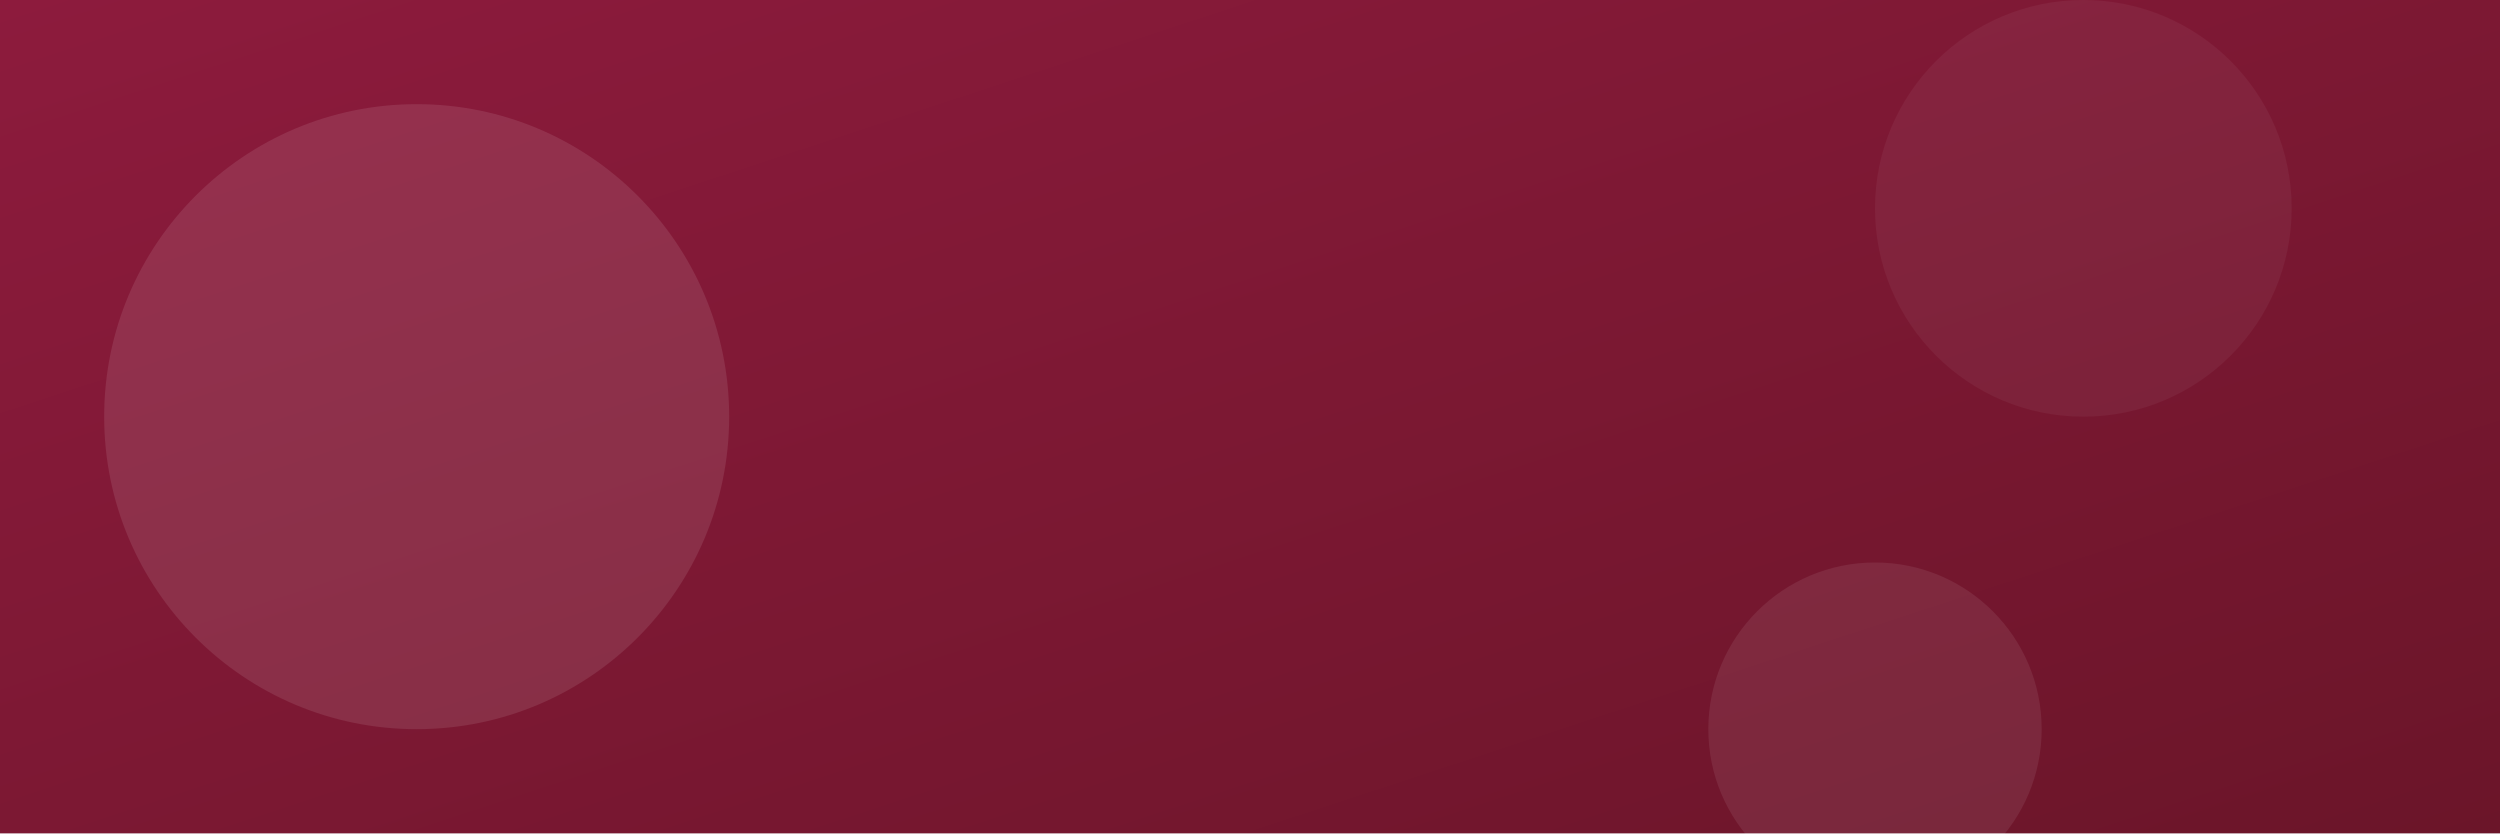
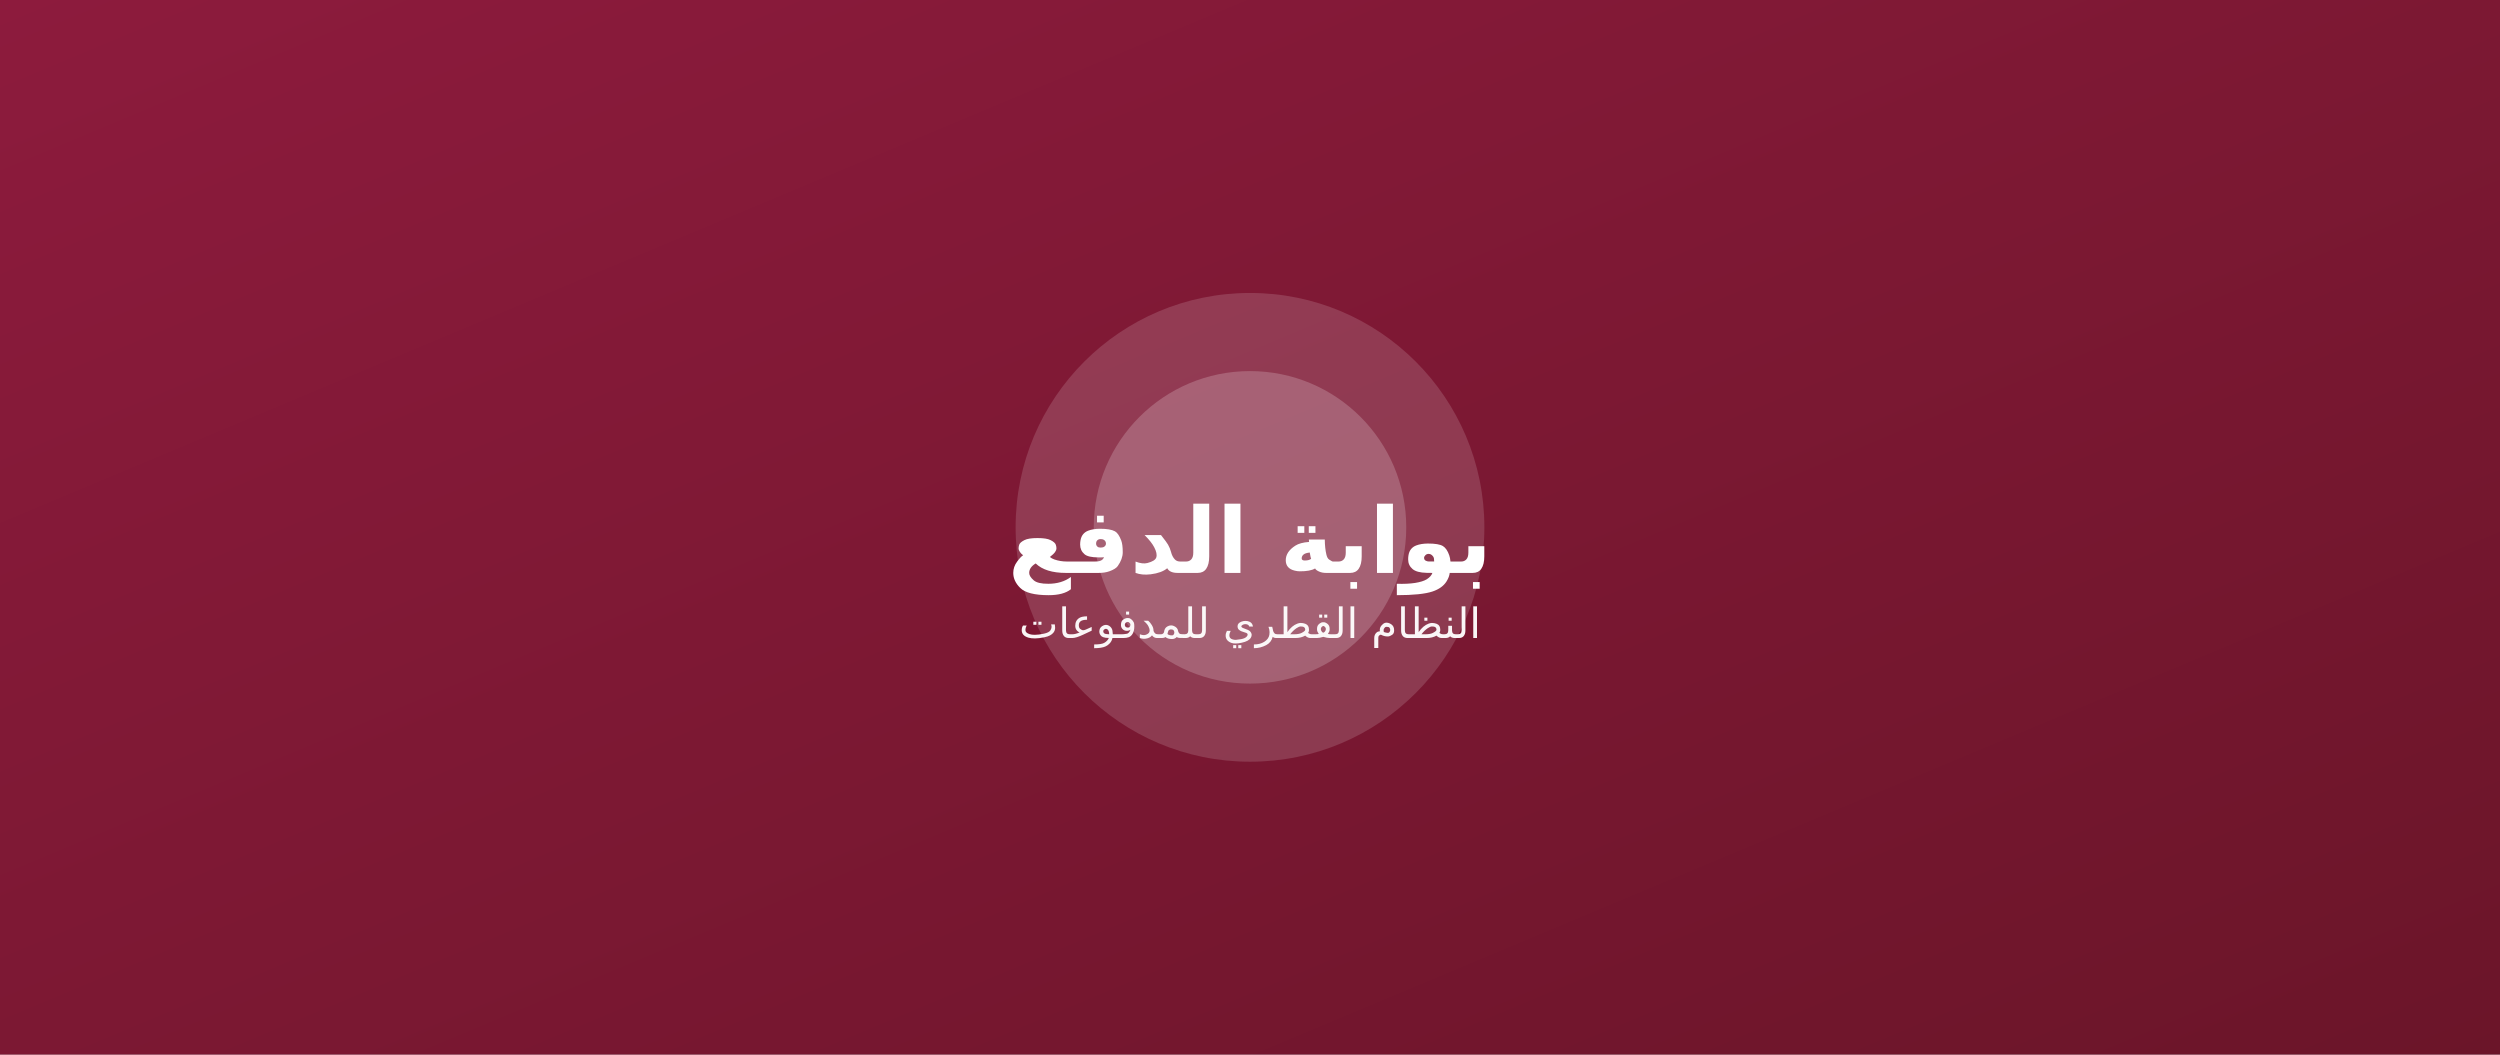
- <svg xmlns="http://www.w3.org/2000/svg" width="1200" height="400">
+ <svg xmlns="http://www.w3.org/2000/svg" viewBox="0 0 1920 810" style="background: linear-gradient(135deg, #8D1B3D 0%, #6B1529 100%)">
  <defs>
-     <linearGradient id="grad-qatar" x1="0%" y1="0%" x2="100%" y2="100%">
+     <linearGradient id="qaGrad1" x1="0%" y1="0%" x2="100%" y2="100%">
      <stop offset="0%" style="stop-color:#8D1B3D;stop-opacity:1" />
      <stop offset="100%" style="stop-color:#6B1529;stop-opacity:1" />
    </linearGradient>
  </defs>
-   <rect width="1200" height="400" fill="url(#grad-qatar)" />
-   <circle cx="200" cy="200" r="150" fill="rgba(255,255,255,0.1)" />
-   <circle cx="1000" cy="100" r="100" fill="rgba(255,255,255,0.05)" />
-   <circle cx="900" cy="350" r="80" fill="rgba(255,255,255,0.08)" />
+   <rect width="1920" height="810" fill="url(#qaGrad1)" />
+   <circle cx="960" cy="405" r="180" fill="rgba(255,255,255,0.15)" />
+   <circle cx="960" cy="405" r="120" fill="rgba(255,255,255,0.2)" />
+   <text x="960" y="440" font-family="Arial, sans-serif" font-size="70" font-weight="bold" fill="white" text-anchor="middle">بوابة الدفع</text>
+   <text x="960" y="490" font-family="Arial, sans-serif" font-size="32" fill="rgba(255,255,255,0.95)" text-anchor="middle">النظام القطري للمدفوعات</text>
</svg>
